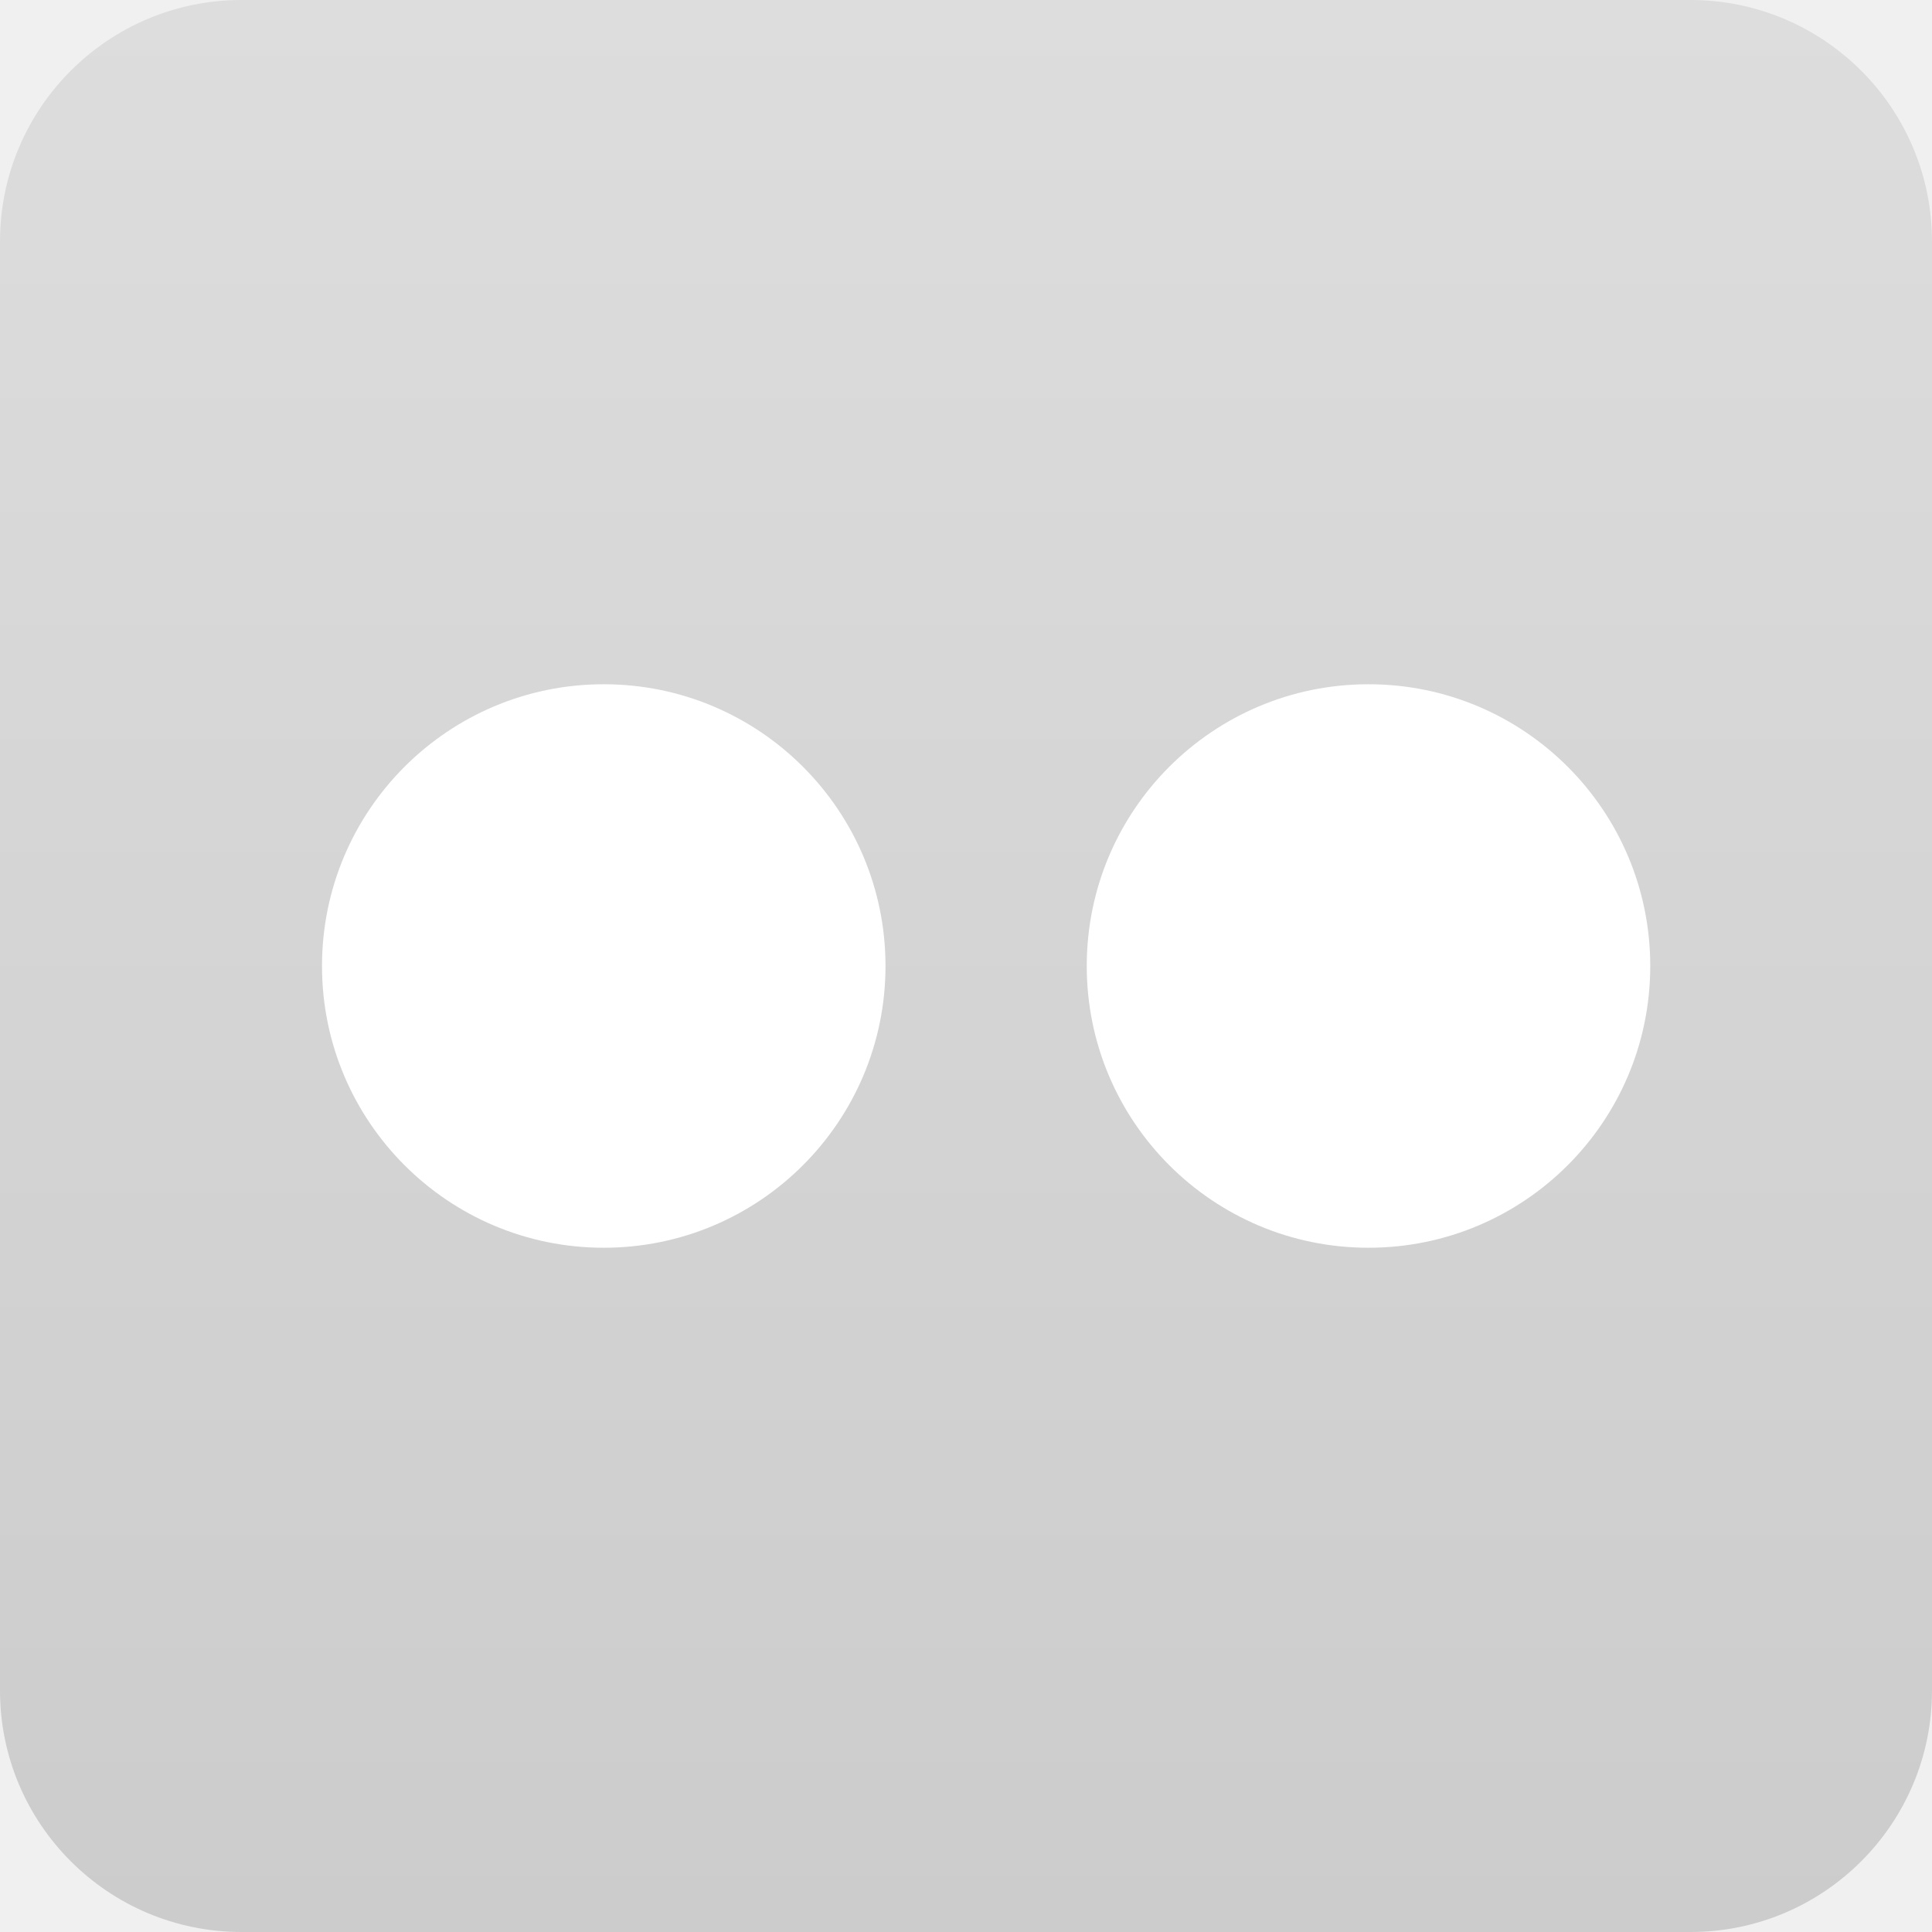
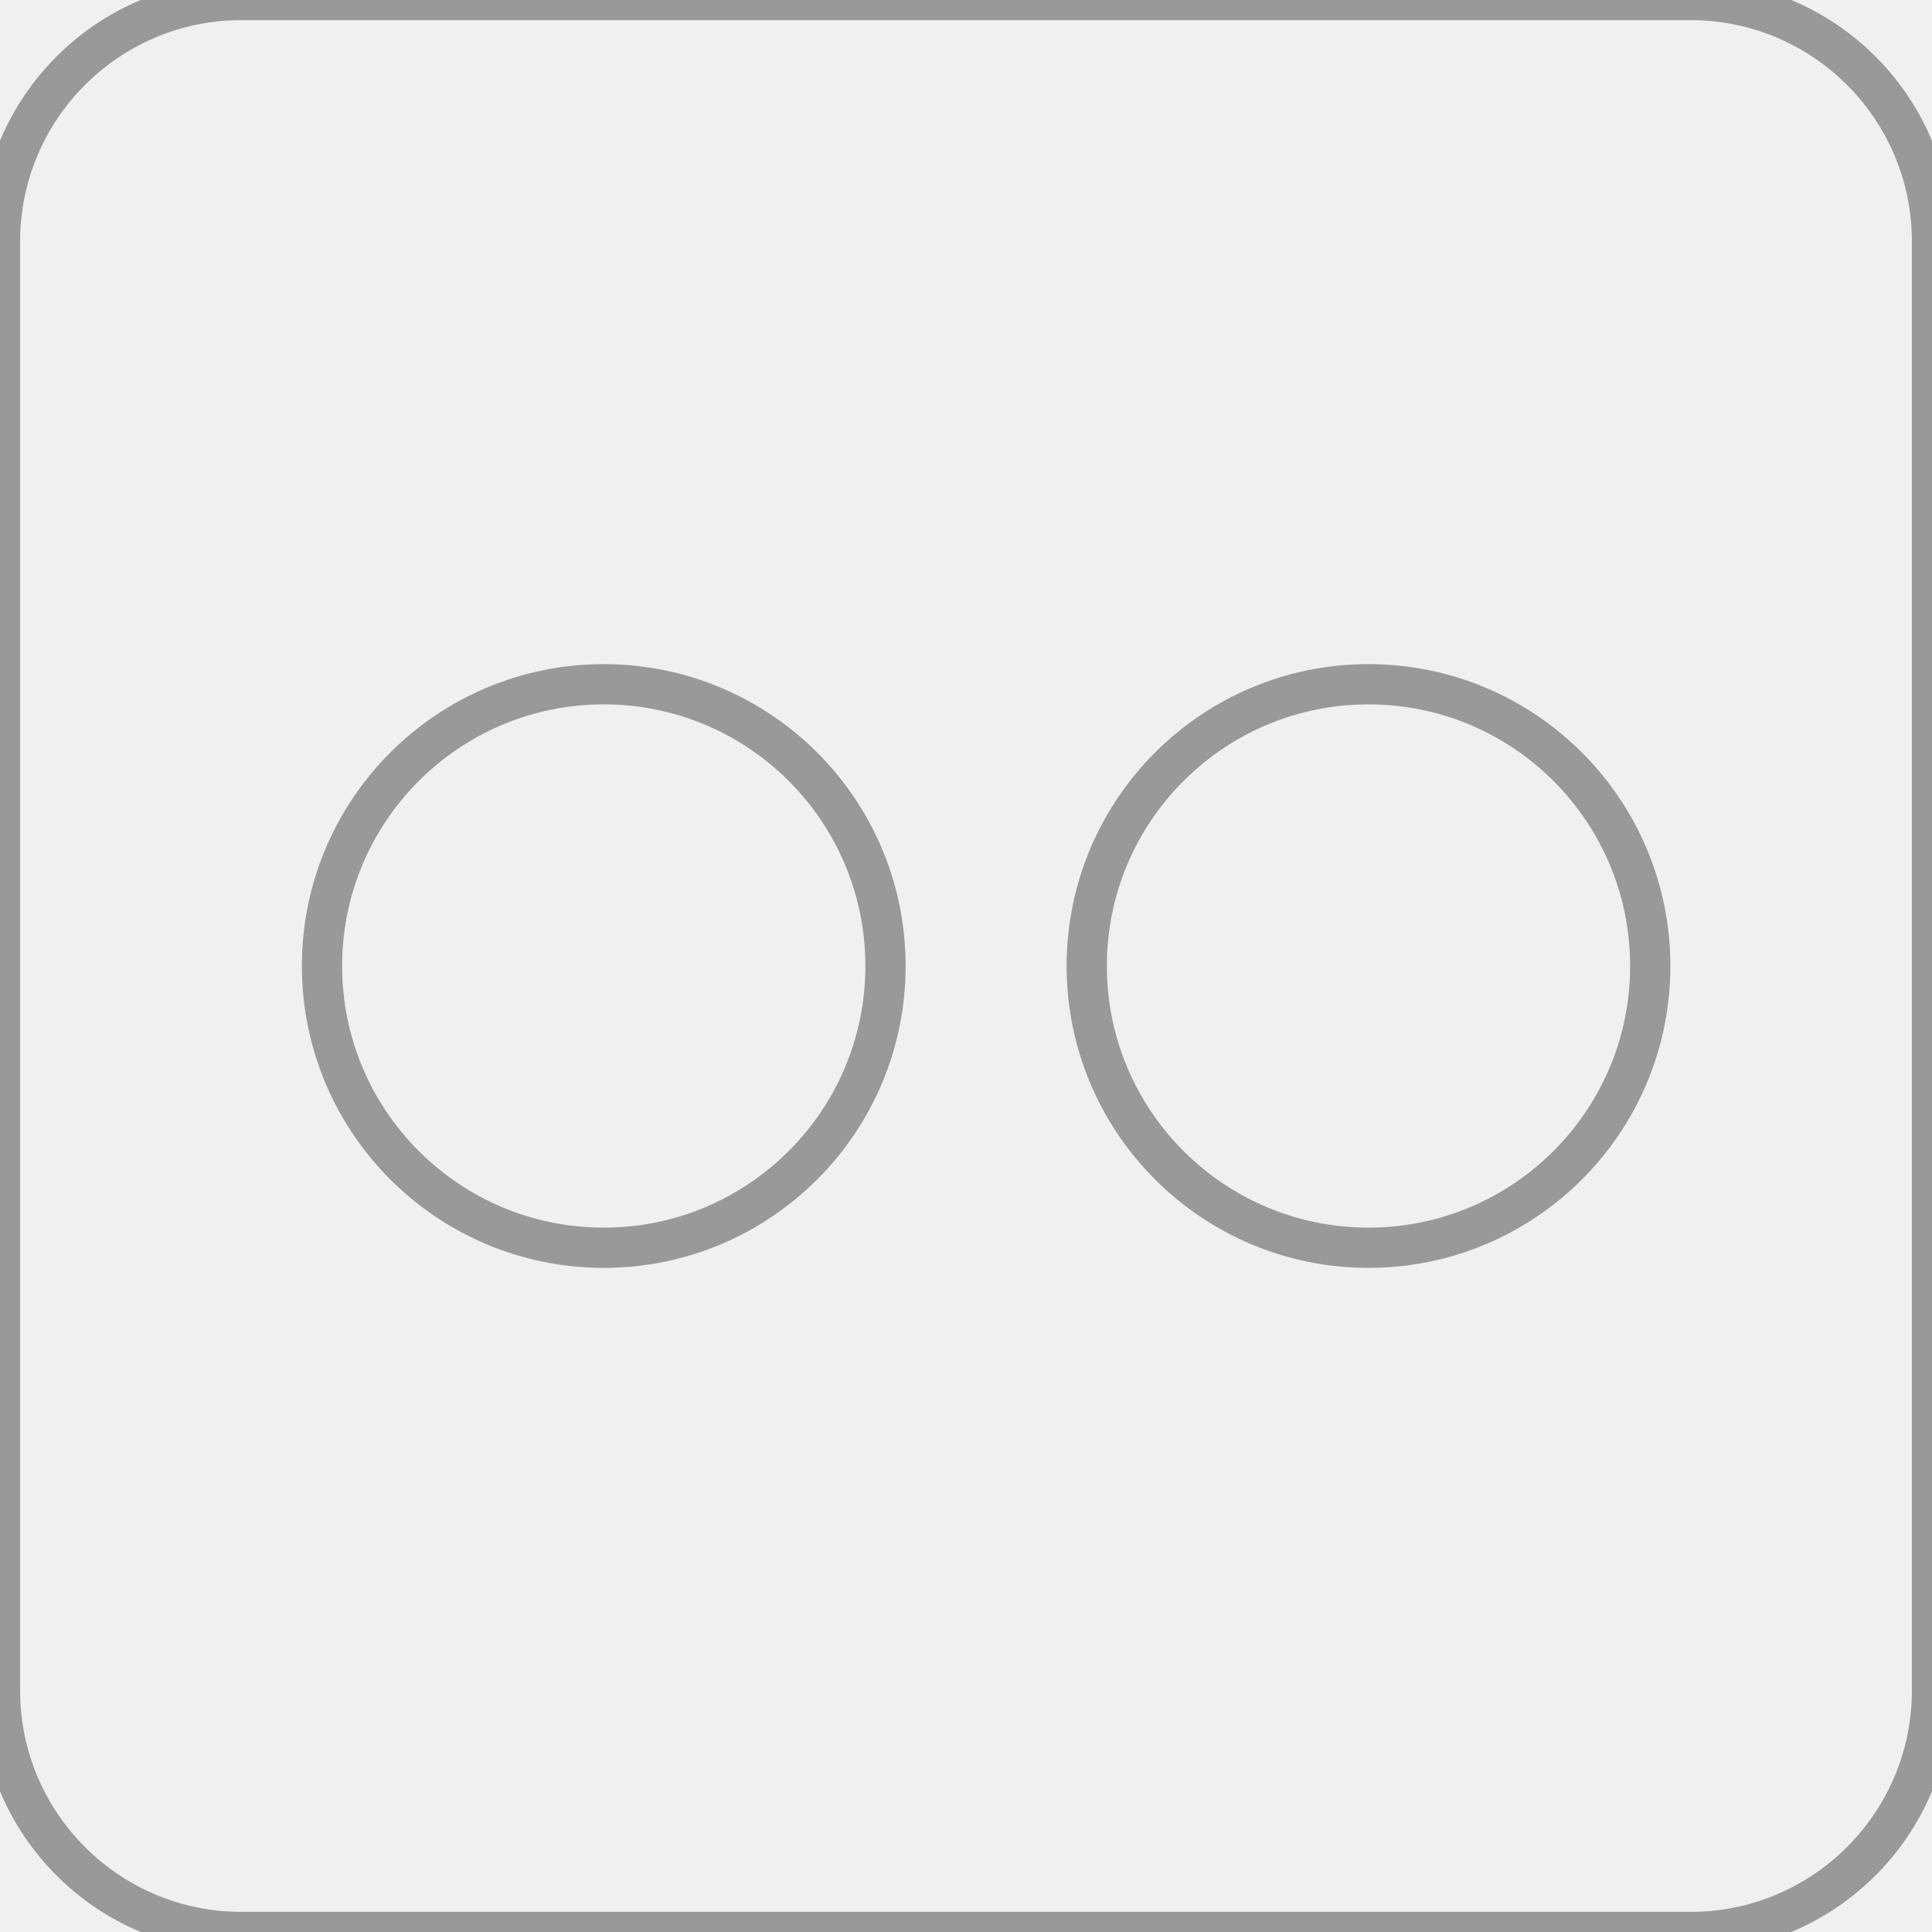
<svg xmlns="http://www.w3.org/2000/svg" version="1.1" id="Icon" x="0px" y="0px" viewBox="0 0 48 48" enable-background="new 0 0 48 48" xml:space="preserve">
  <linearGradient id="SVGID_1_" gradientUnits="userSpaceOnUse" x1="24" y1="0" x2="24" y2="48.001">
    <stop offset="0" style="stop-color:#dddddd" />
    <stop offset="1" style="stop-color:#cccccc" />
  </linearGradient>
-   <path fill-rule="evenodd" clip-rule="evenodd" fill="url(#SVGID_1_)" d="M48,42c0,3.313-2.687,6-6,6H6c-3.313,0-6-2.687-6-6V6  c0-3.313,2.687-6,6-6h36c3.313,0,6,2.687,6,6V42z" />
-   <circle fill-rule="evenodd" clip-rule="evenodd" fill="#ffffff" cx="15" cy="24" r="7" />
-   <circle fill-rule="evenodd" clip-rule="evenodd" fill="#ffffff" cx="34" cy="24" r="7" />
+   <path fill-rule="evenodd" clip-rule="evenodd" fill="none" stroke="#999999" stroke-width="1" d="M48,42c0,3.313-2.687,6-6,6H6c-3.313,0-6-2.687-6-6V6  c0-3.313,2.687-6,6-6h36c3.313,0,6,2.687,6,6V42z" />
+   <circle fill-rule="evenodd" clip-rule="evenodd" fill="none" stroke="#999999" stroke-width="1" cx="15" cy="24" r="7" />
+   <circle fill-rule="evenodd" clip-rule="evenodd" fill="none" stroke="#999999" stroke-width="1" cx="34" cy="24" r="7" />
</svg>
